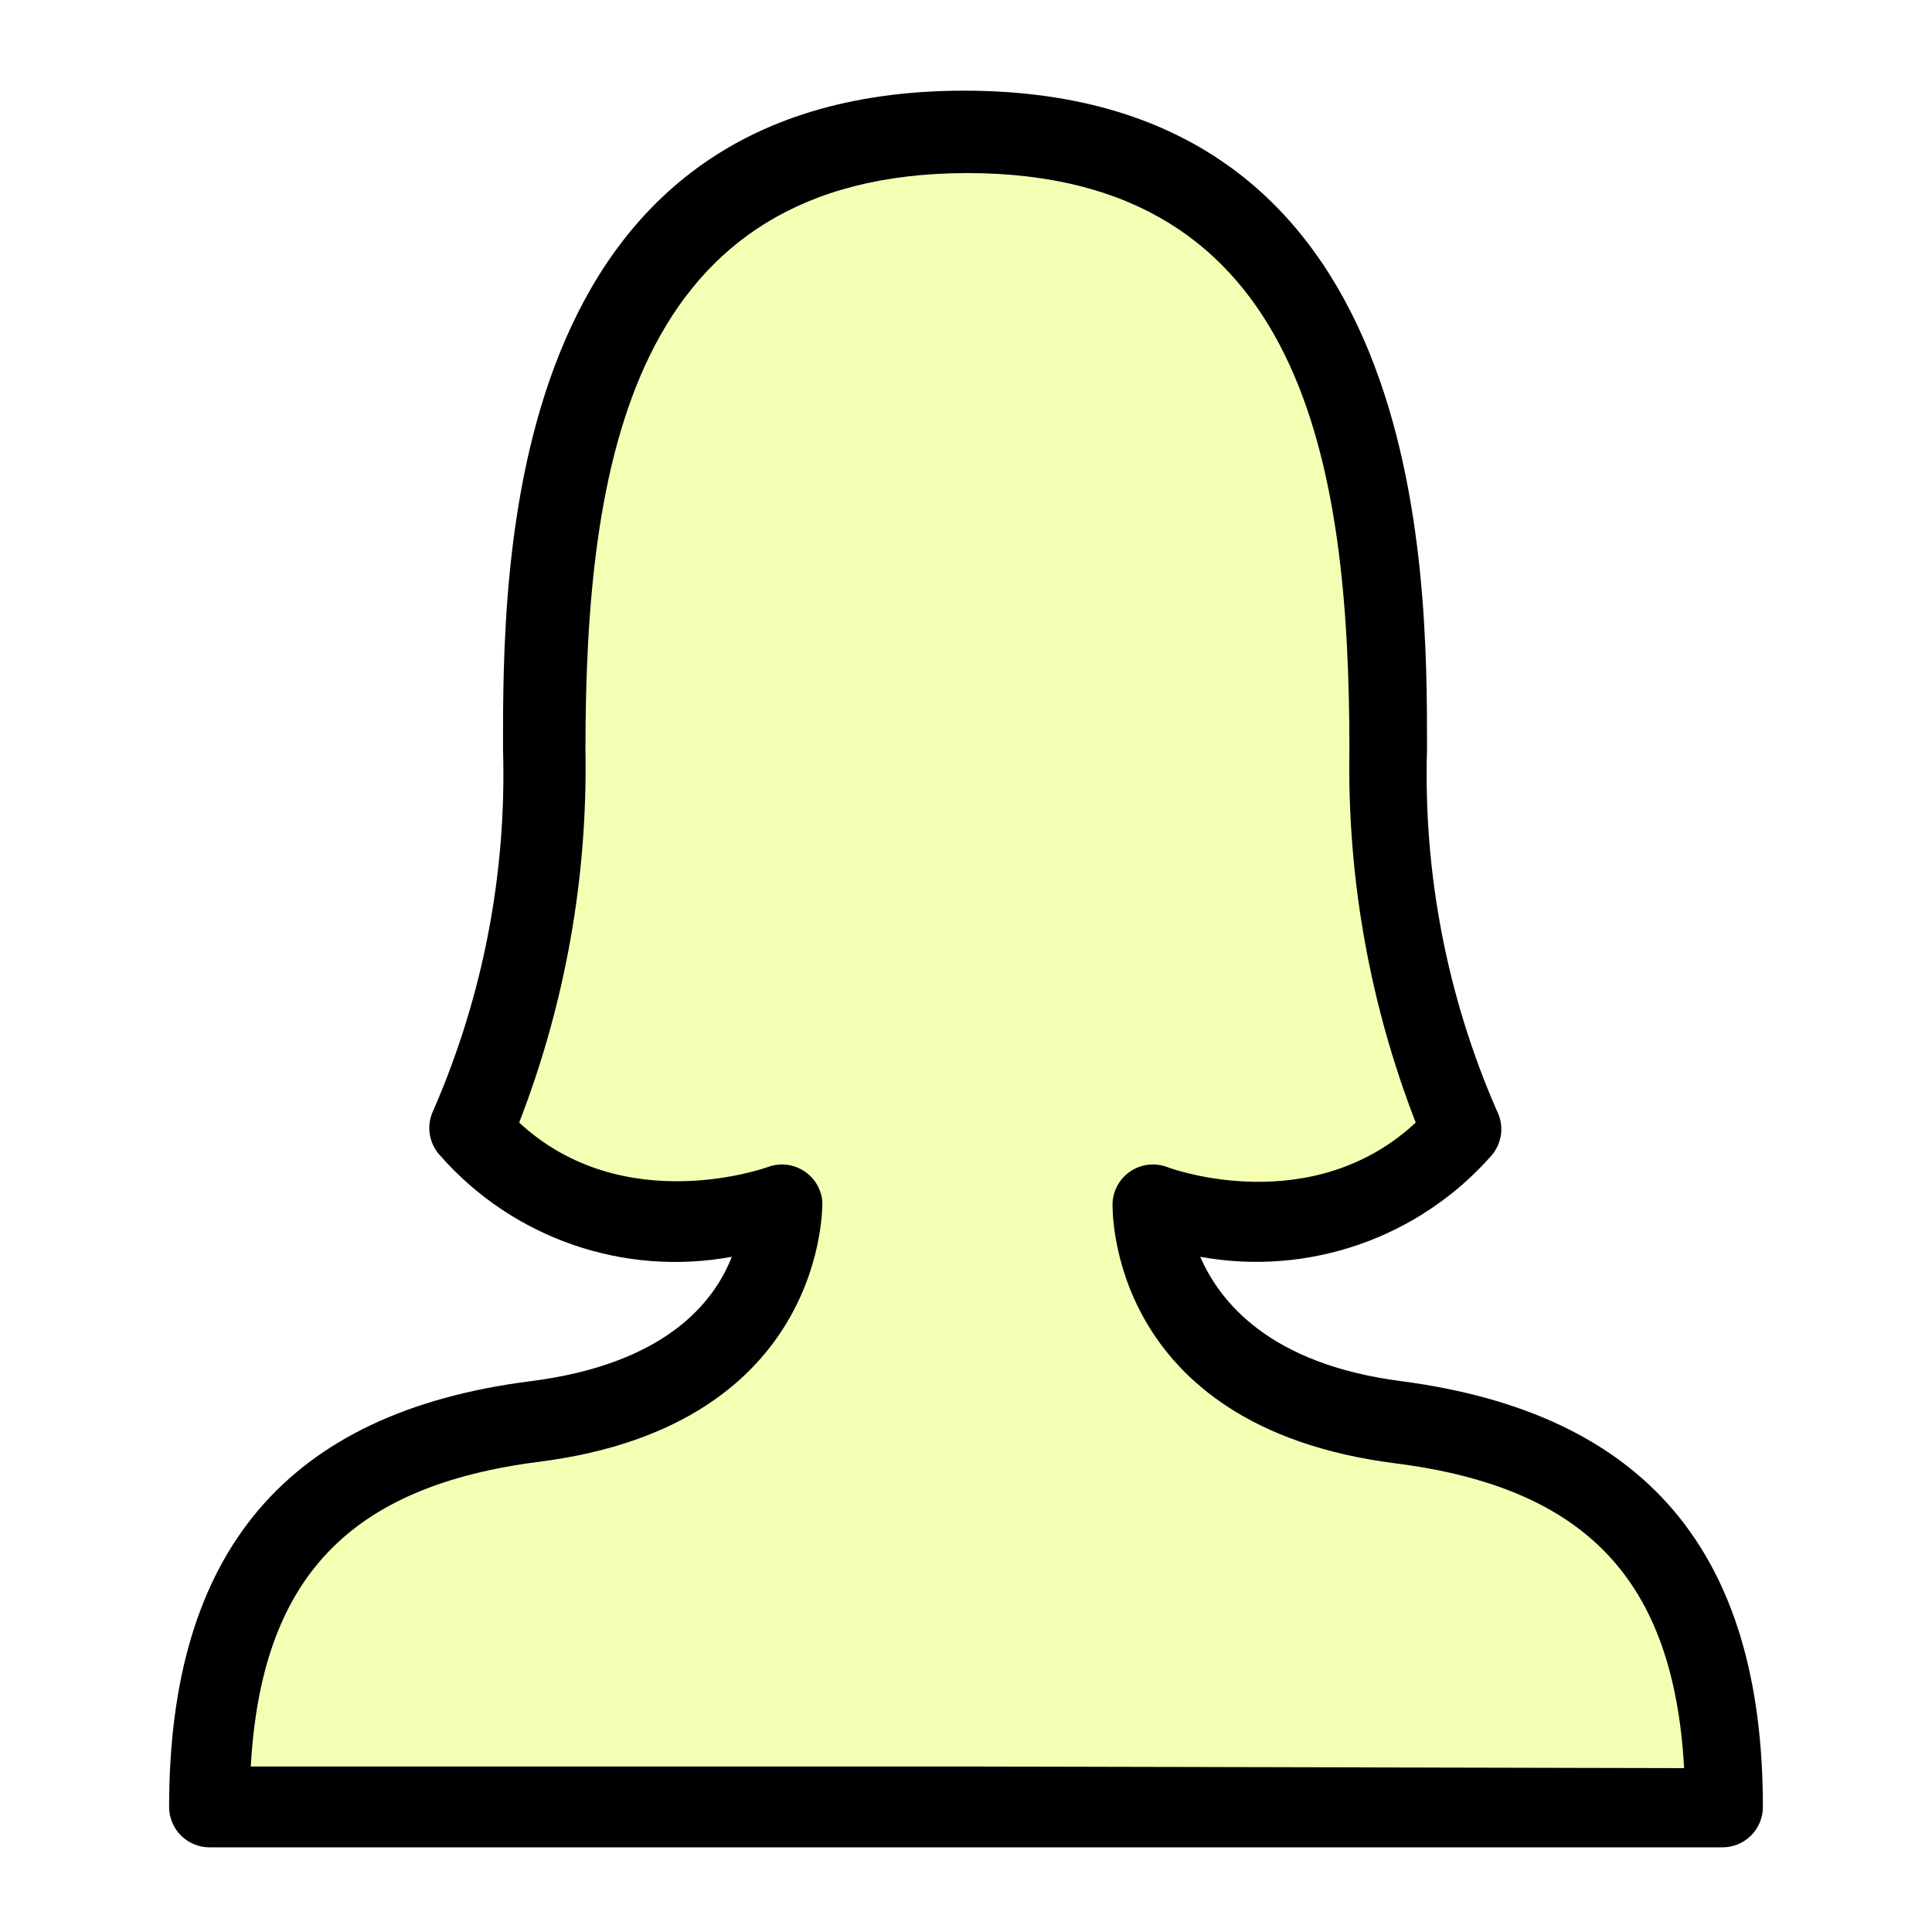
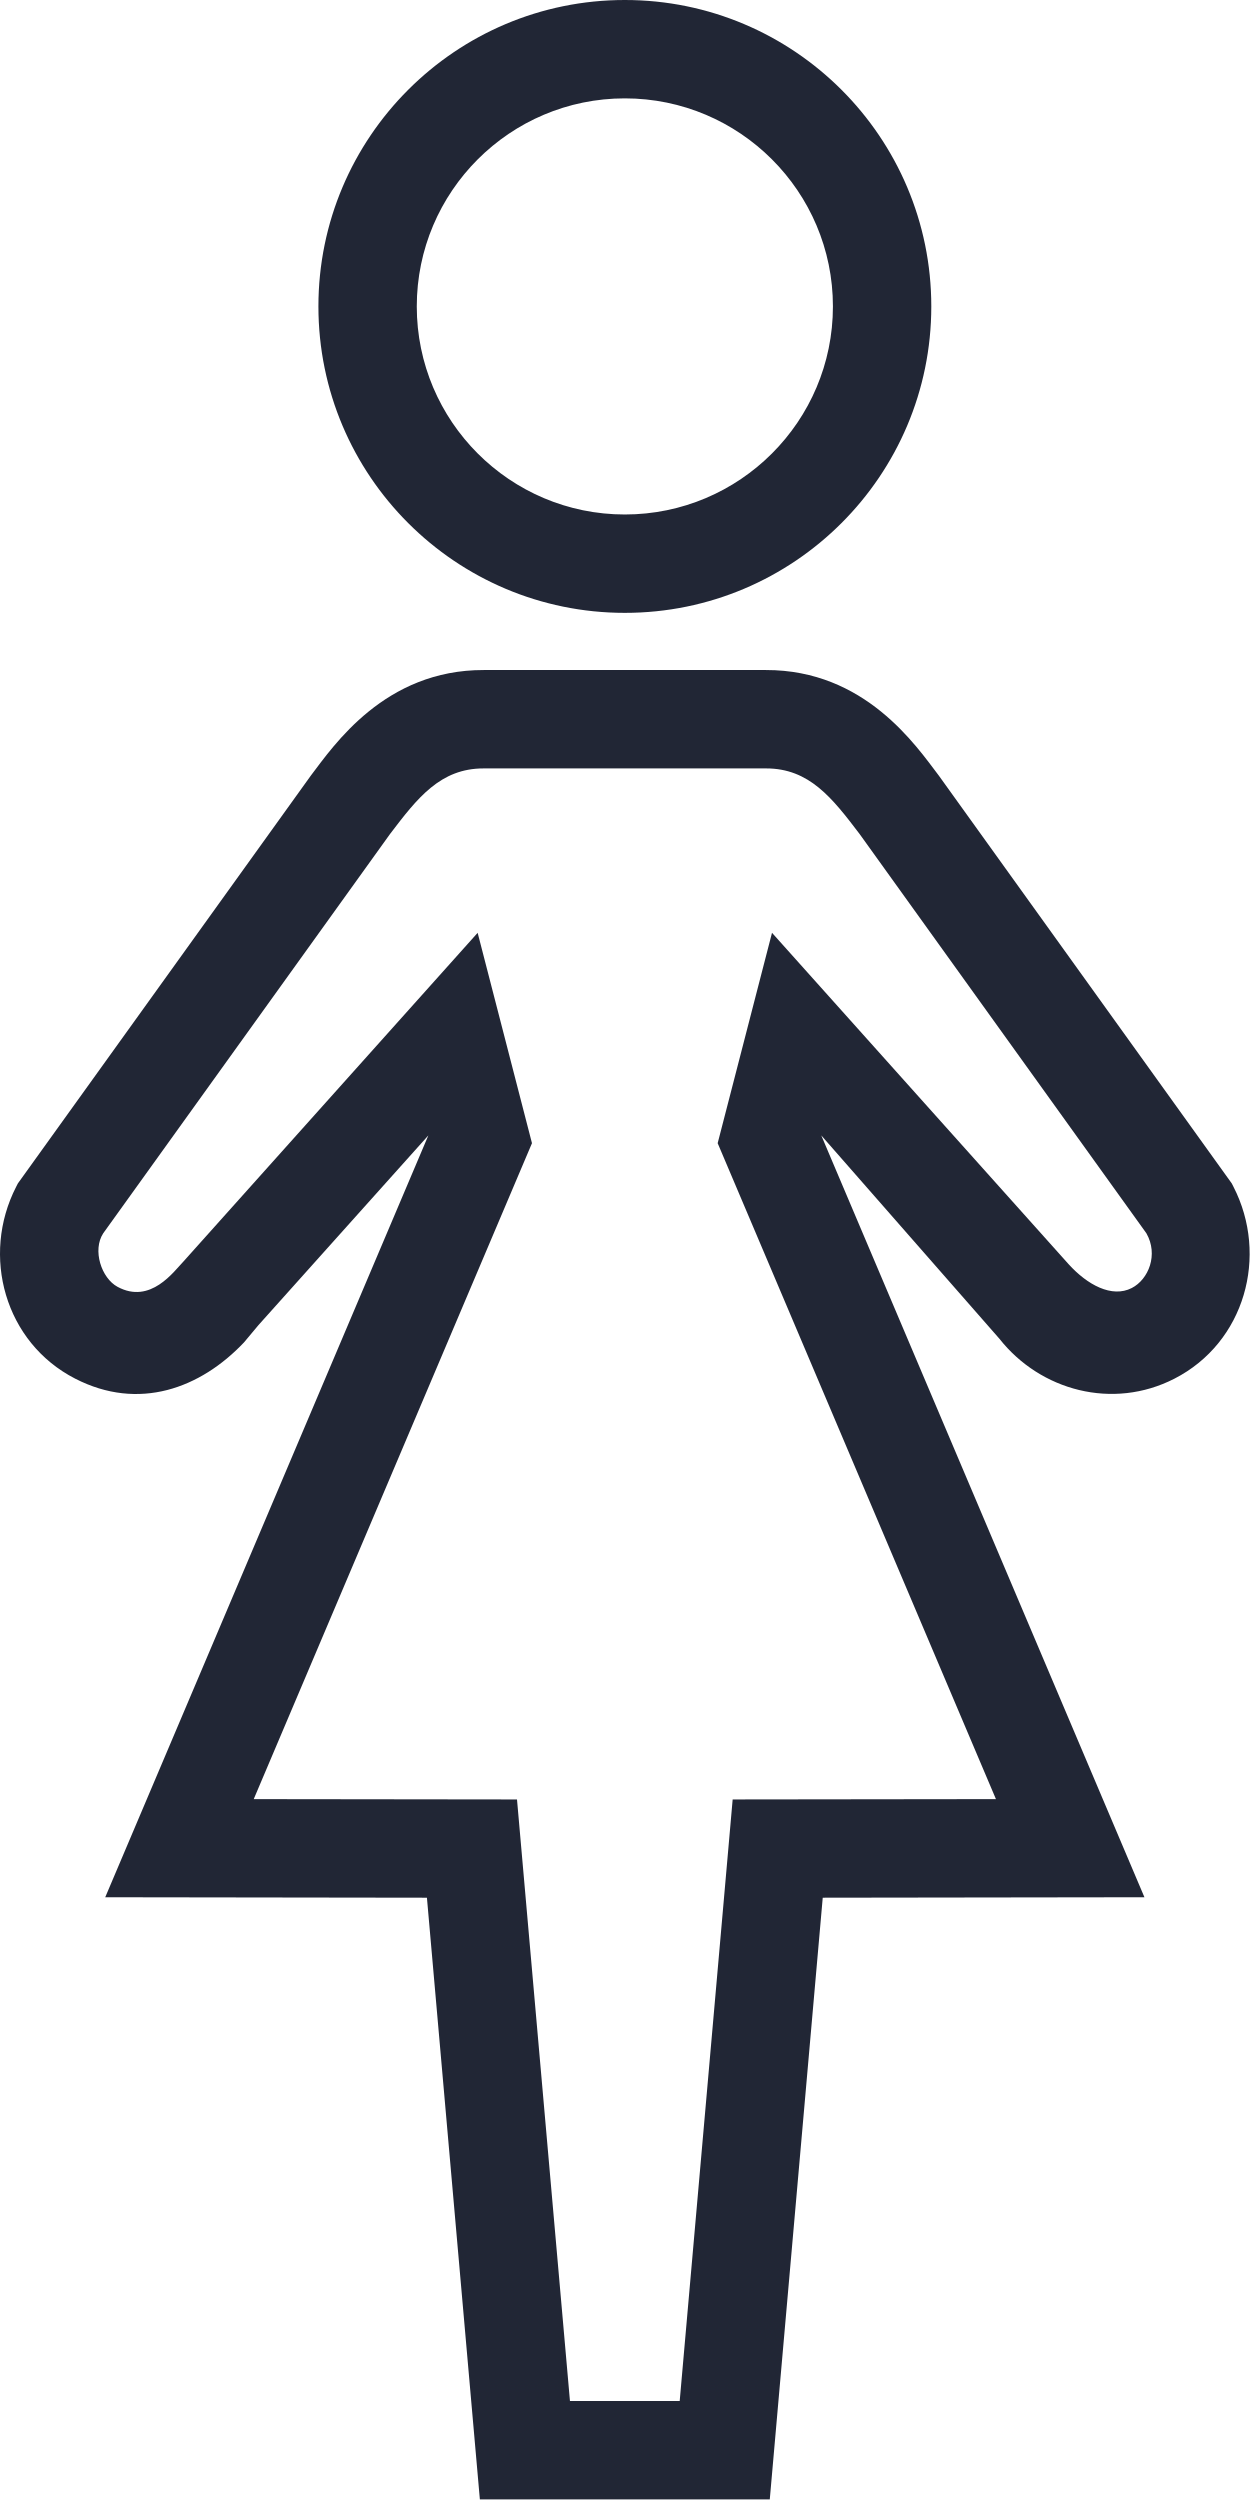
- <svg xmlns="http://www.w3.org/2000/svg" version="1.1" id="Capa_1" x="0px" y="0px" viewBox="0 0 1800 1800" style="enable-background:new 0 0 1800 1800;" xml:space="preserve">
-   <style type="text/css">
- 	.st0{fill:#F5FFB4;}
- </style>
-   <path d="M1306.55,1286.93c-125.03-15.81-170.6-75.31-188.29-115.99c100.63,18.3,203.5-17.41,271.15-94.15  c10.33-11.78,12.27-28.72,4.89-42.56c-46.2-106.05-68.32-221.04-64.77-336.67c0-167.59,0-613.08-431.19-613.08  c-431.22,0-429.7,445.52-429.7,613.08c3.54,115.62-18.57,230.61-64.77,336.67c-6.99,14.13-4.43,31.11,6.39,42.56  c67.67,76.93,170.76,112.67,271.52,94.15c-16.57,42.56-62.14,100.18-188.29,115.99c-225.96,29-335.93,158.55-335.93,396.55  c0,9.99,3.96,19.56,11.03,26.62c7.06,7.07,16.63,11.03,26.62,11.03h1409.58c10,0,19.57-3.96,26.63-11.03  c7.06-7.06,11.03-16.63,11.03-26.62c0-238.01-109.96-366.44-335.93-396.55H1306.55z" />
-   <path class="st0" d="M899.83,1645.81H233.65c9.8-175.87,91.88-261.35,268.89-283.95c269.27-34.27,263.62-240.65,263.62-242.53  l-0.01-0.01c-1.01-11.51-7.26-21.93-16.95-28.24c-10.05-6.58-22.63-7.98-33.89-3.76c0,0-134.07,48.96-231.61-41.42v-0.01  c42.87-110.52,63.85-228.31,61.76-346.84c0-265.88,42.18-537.78,355.88-537.78s355.88,271.9,355.88,537.78  c-2.08,118.53,18.9,236.32,61.77,346.84c-96.41,89.63-225.96,43.69-231.6,41.42v0.01c-11.26-4.22-23.84-2.82-33.89,3.76  c-10.1,6.63-16.39,17.69-16.95,29.76c0,1.88-7.15,208.25,263.62,242.53c176.99,22.6,259.09,108.08,268.89,283.95L899.83,1645.81z" />
+ <svg xmlns="http://www.w3.org/2000/svg" width="297" height="593" viewBox="0 0 297 593" fill="none">
+   <path fill-rule="evenodd" clip-rule="evenodd" d="M113.824 592.856L101.267 450.136L24.96 450.027L101.605 269.32L61.308 314.315L57.871 318.424C47.542 329.335 32.928 334.763 17.849 327.023C1.12 318.46 -4.552 297.84 3.839 281.492L4.235 280.716L73.74 183.962C79.162 176.836 91.245 158.883 114.751 158.931H181.663C205.168 158.884 217.256 176.838 222.679 183.962L292.179 280.716L292.574 281.492C300.97 297.842 295.298 318.462 278.569 327.023C263.938 334.528 246.766 329.846 237.074 317.565L194.804 269.319L271.46 450.026L195.153 450.135L182.591 592.855L113.824 592.856ZM161.225 569.523L173.788 426.829L236.236 426.751L170.231 271.165L183.121 221.263L253.485 299.878C257.886 304.732 263.72 307.951 268.455 305.519C272.439 303.472 274.819 297.602 271.923 292.534L203.907 197.837C197.413 189.295 191.97 182.249 181.689 182.269H114.73C104.449 182.248 99.001 189.295 92.506 197.837L24.485 292.534C21.87 296.539 24.052 303.17 27.875 305.232C35.719 309.477 41.245 301.56 43.553 299.185L113.298 221.264L126.184 271.165L60.184 426.752L122.632 426.83L135.194 569.523L161.225 569.523ZM75.528 72.683C75.528 32.568 108.085 0 148.211 0C188.331 0 220.904 32.568 220.904 72.683C220.904 112.808 188.331 145.371 148.211 145.371C108.085 145.371 75.528 112.808 75.528 72.683ZM197.57 72.683C197.57 45.453 175.444 23.333 148.209 23.333C120.975 23.333 98.86 45.453 98.86 72.683C98.86 99.923 120.975 122.037 148.209 122.037C175.444 122.037 197.57 99.923 197.57 72.683Z" fill="#212635" />
</svg>
